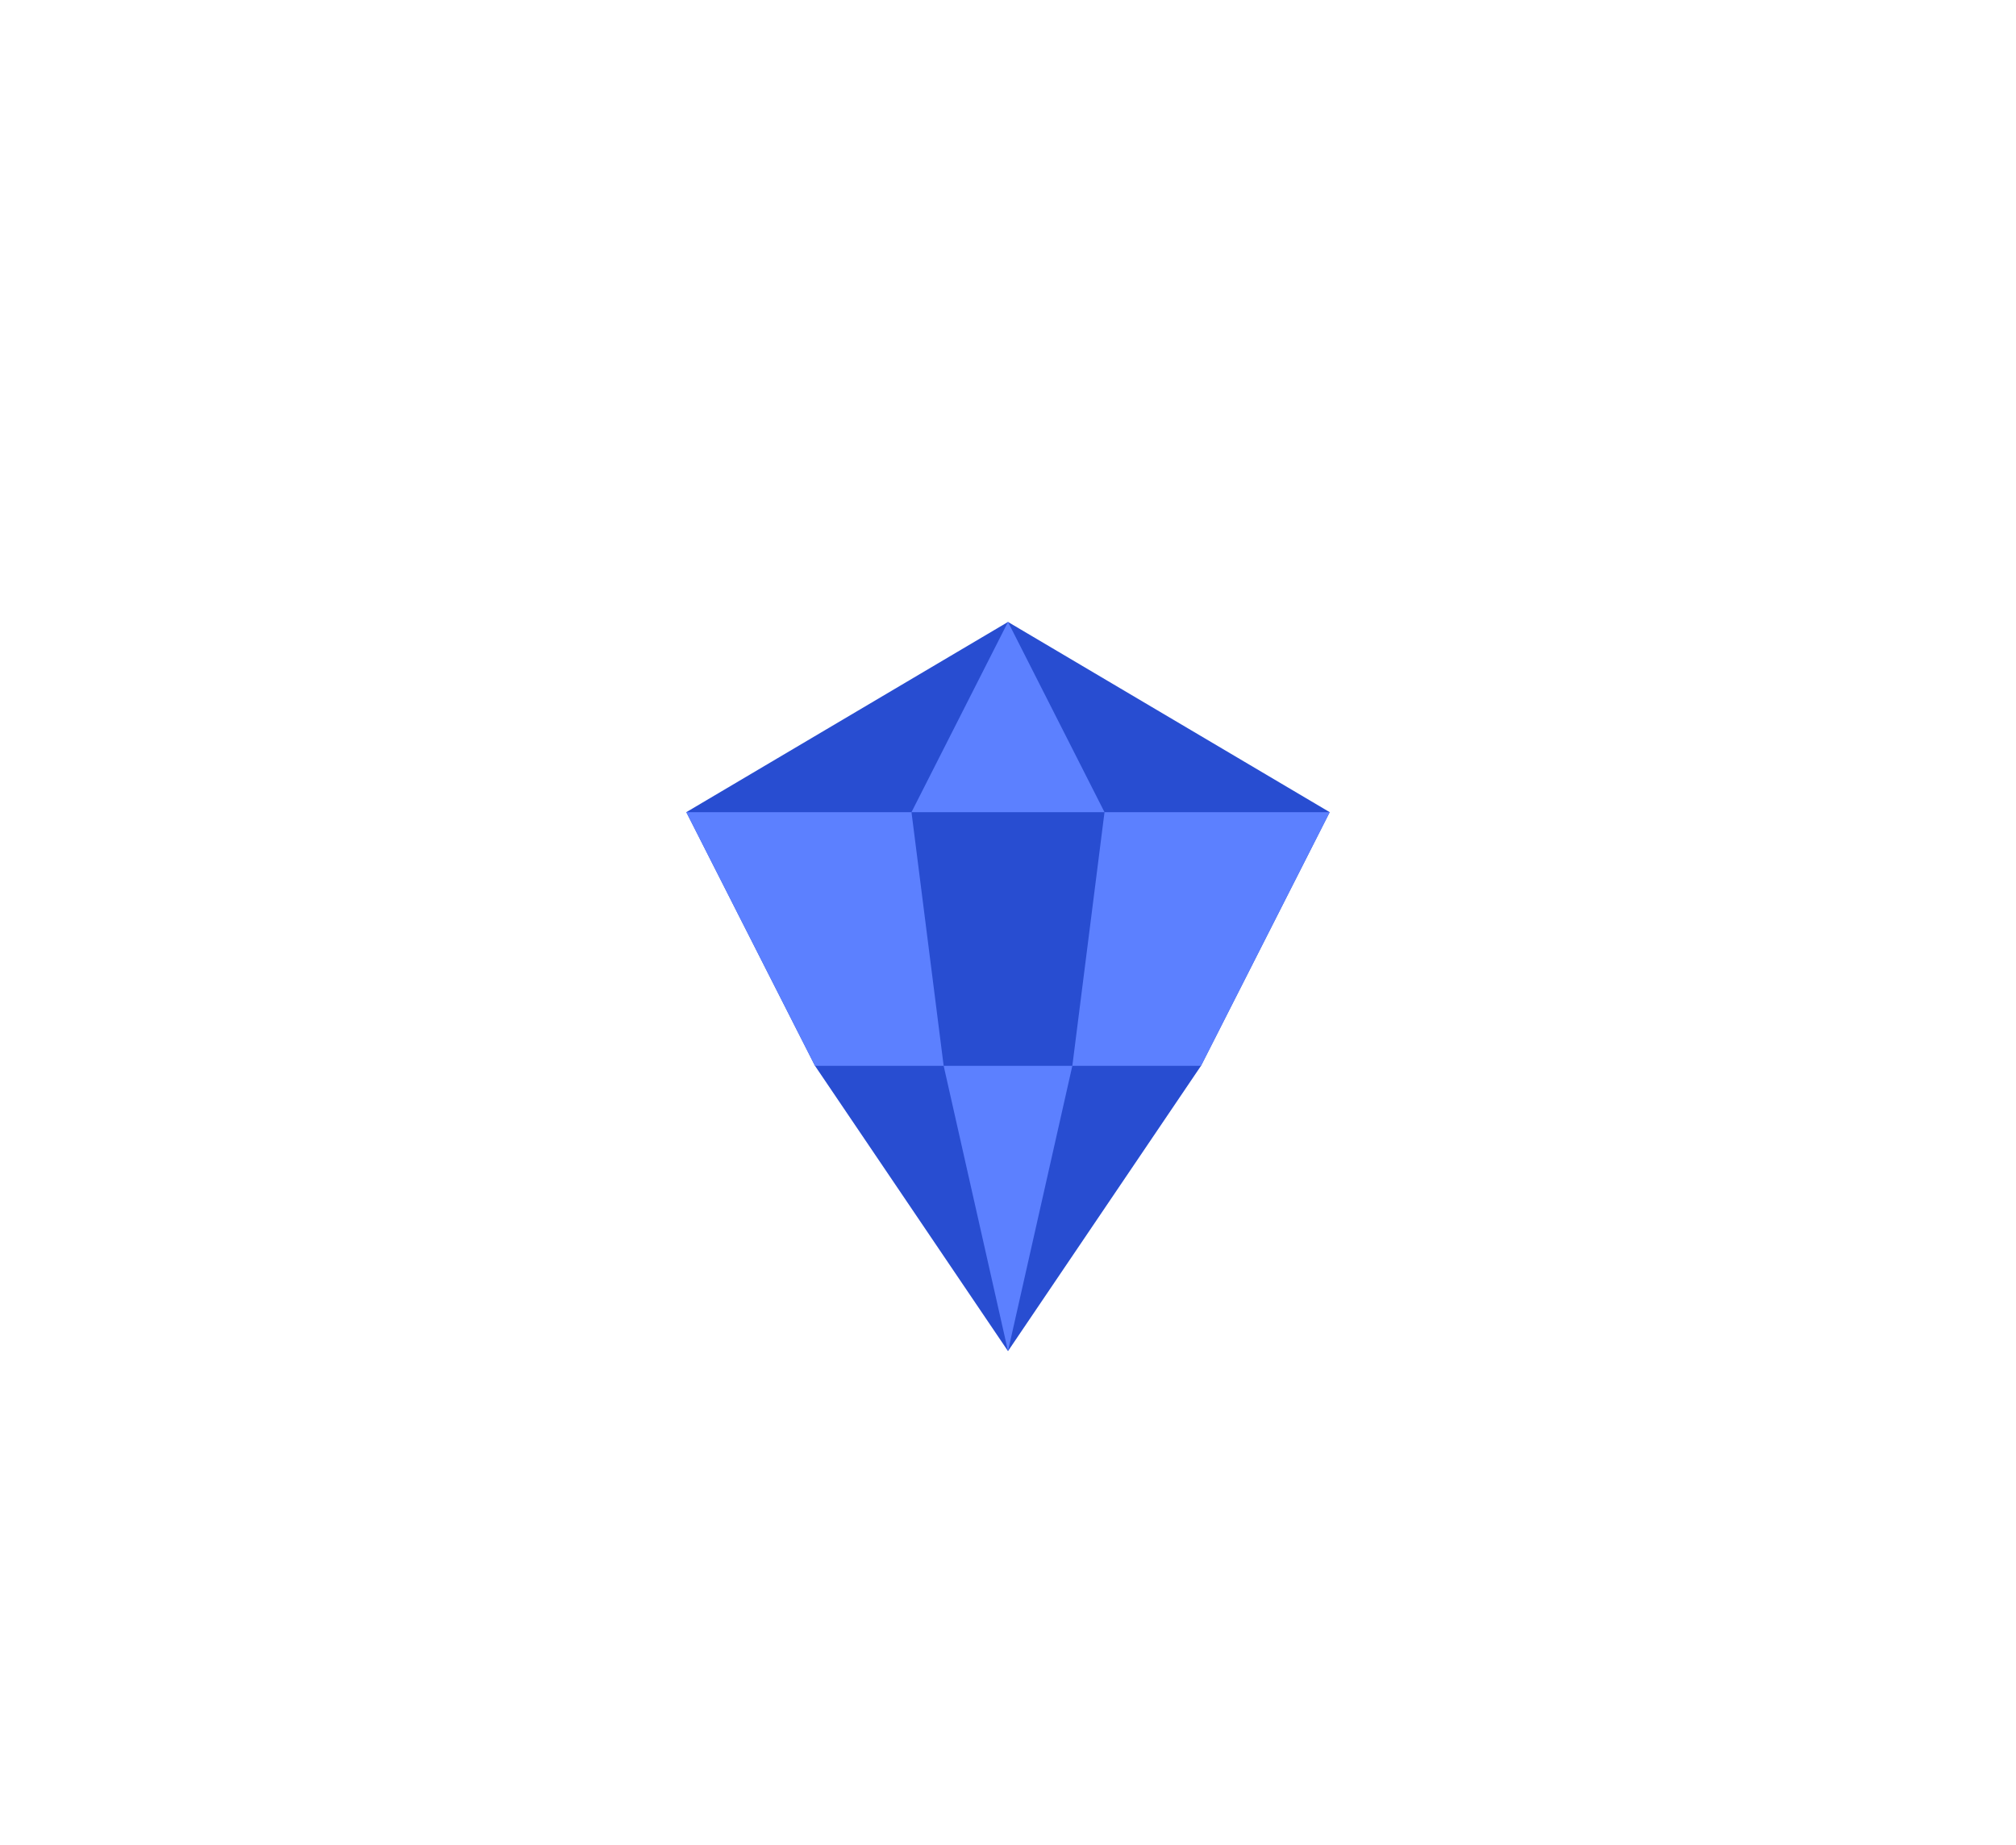
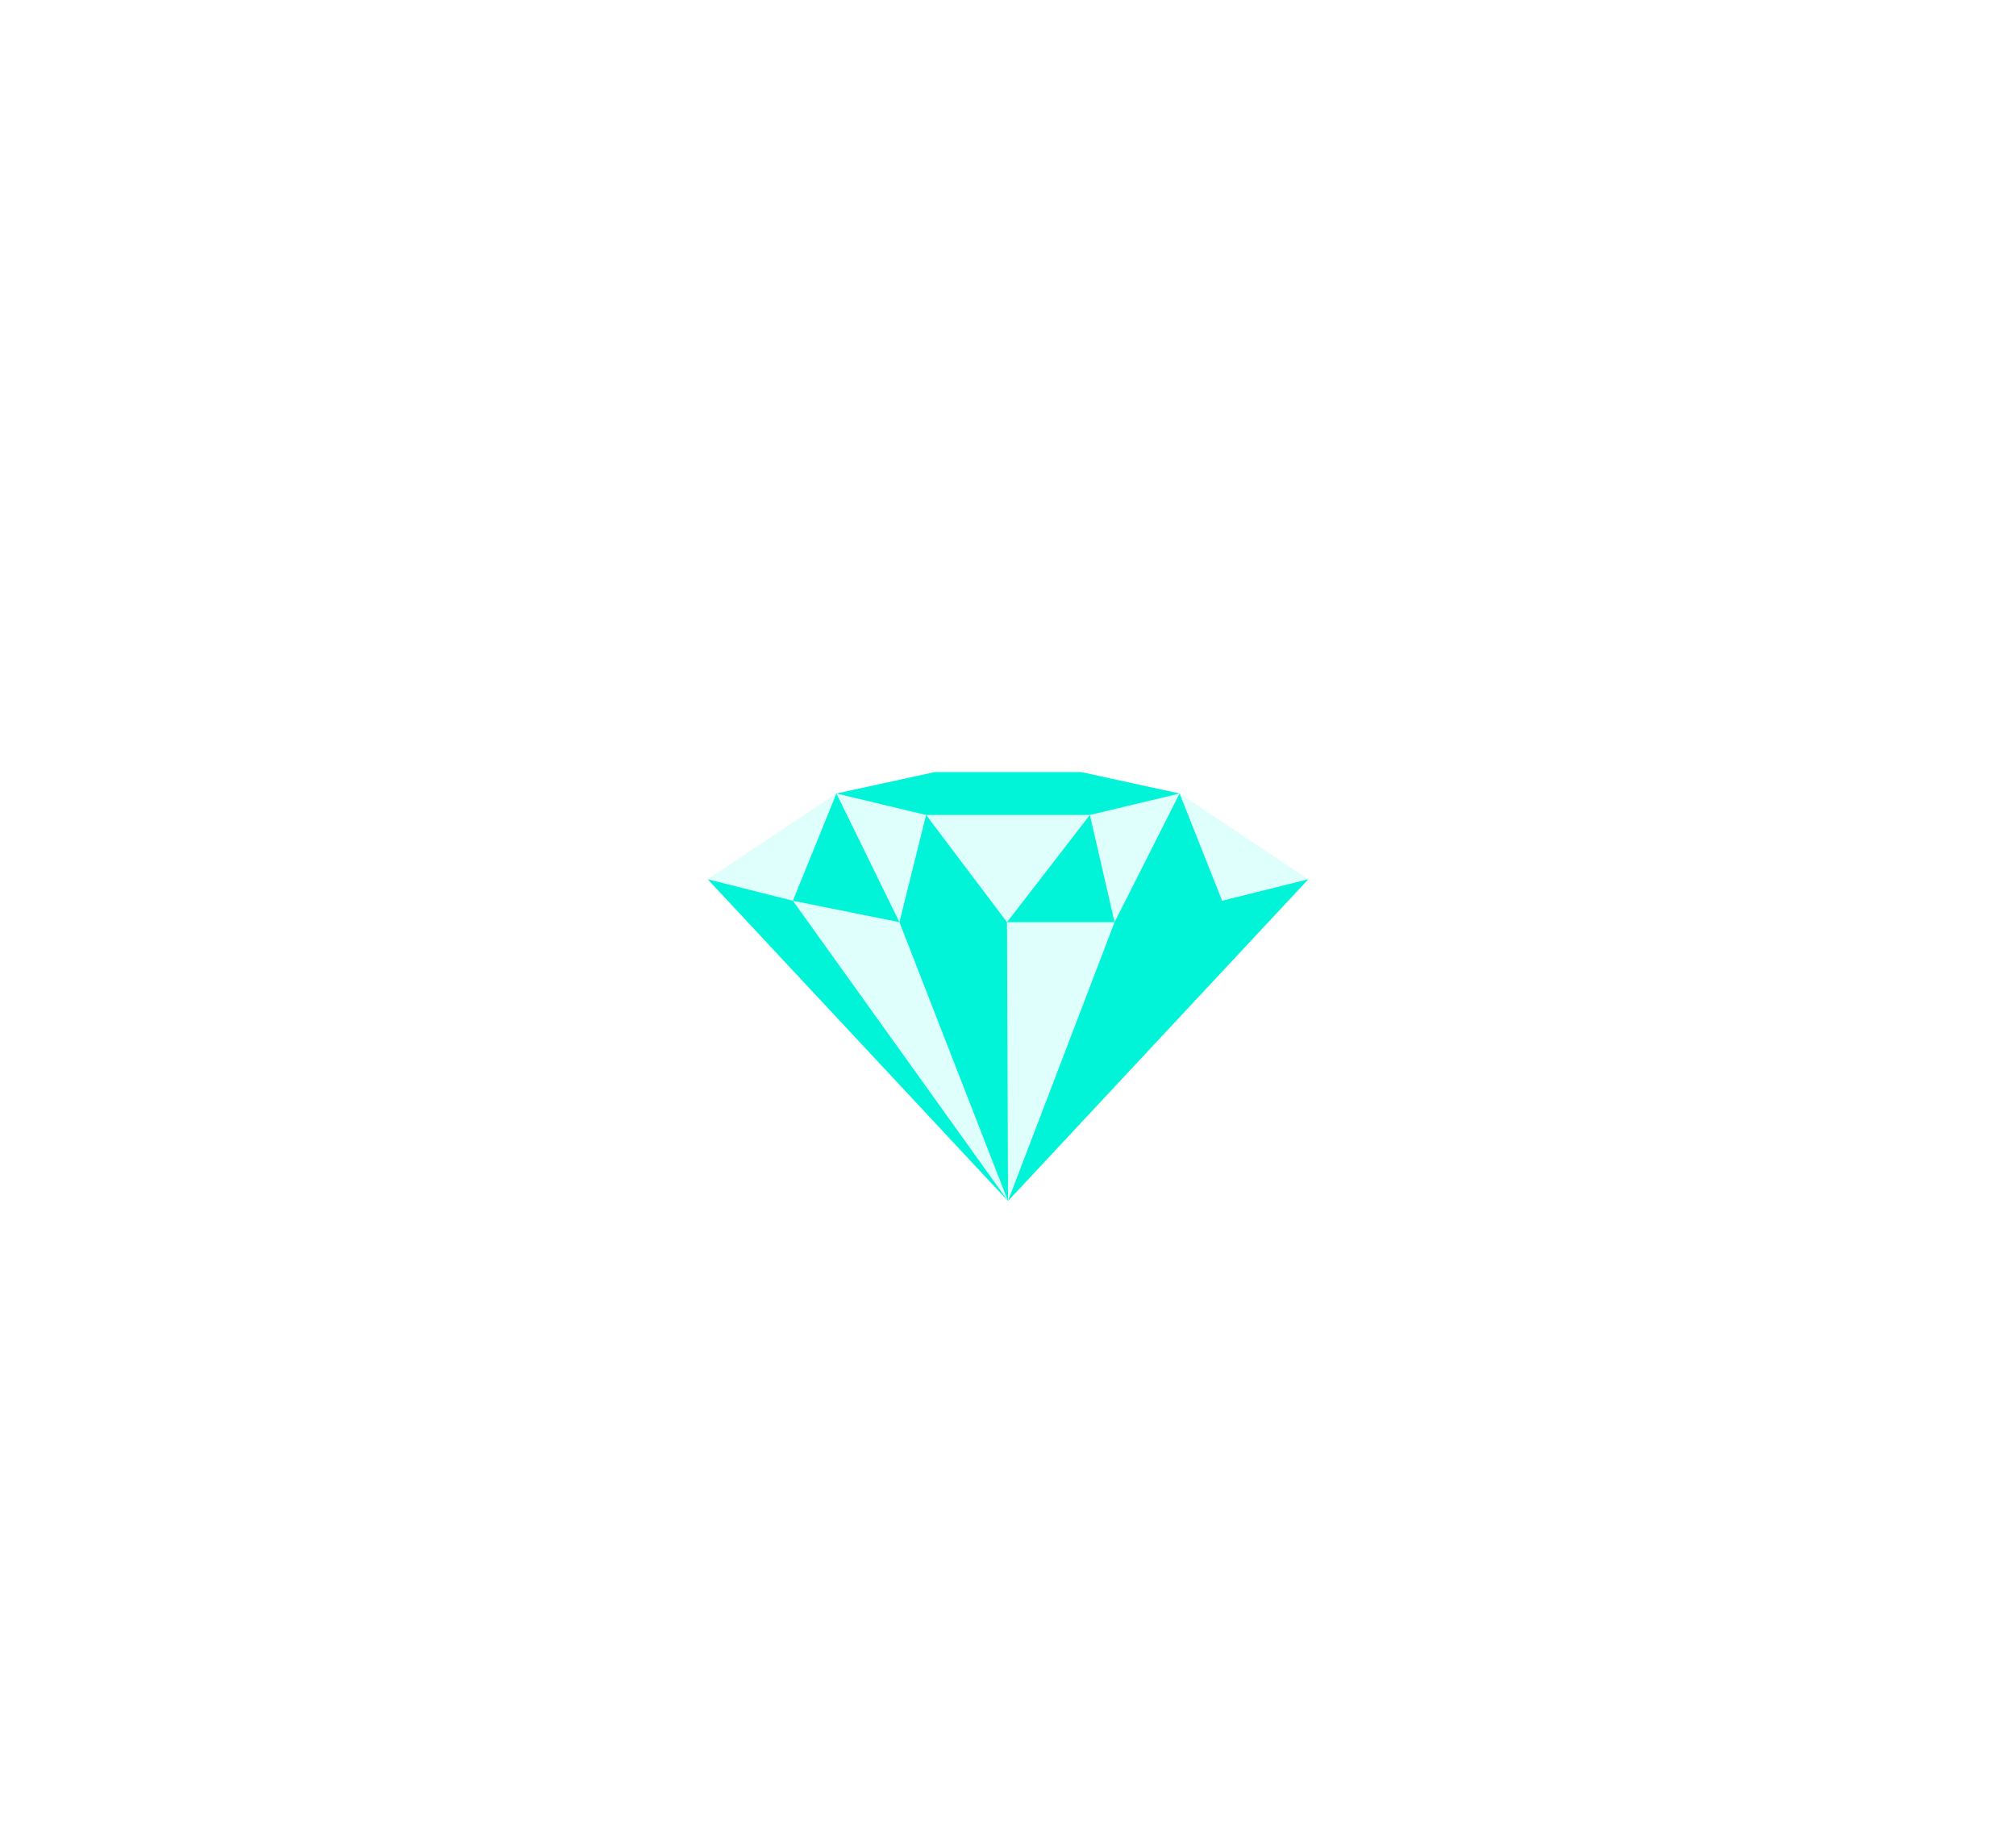
<svg xmlns="http://www.w3.org/2000/svg" width="94" height="86" viewBox="0 0 94 86" fill="none">
-   <path d="M32 37.87L47 29L62 37.87L56 49.696L47 63L38 49.696L32 37.87Z" fill="#284DD1" />
-   <path fill-rule="evenodd" clip-rule="evenodd" d="M32 37.87L38 49.696H44L47 63L50 49.696H56L62 37.87H51.5L47 29L42.5 37.87H32ZM42.5 37.87H51.5L50 49.696H44L42.5 37.87Z" fill="#5C80FF" />
+   <path d="M55 37L61 41L47 56L33 41L39 37L43.591 36H50.409L55 37Z" fill="#DEFFFB" />
+   <path fill-rule="evenodd" clip-rule="evenodd" d="M61 41L56.984 42L55 37L51.969 43L50.818 38L46.953 43L43.182 38L41.938 43L39 37L36.969 42L33 41L47 56L61 41ZM47 56L36.969 42L41.938 43L47 56ZM47 56L46.953 43H51.969L47 56Z" fill="#01F4D7" />
+   <path d="M50.818 38L55 37L50.409 36H43.591L39 37L43.182 38H50.818Z" fill="#01F4D7" />
</svg>
